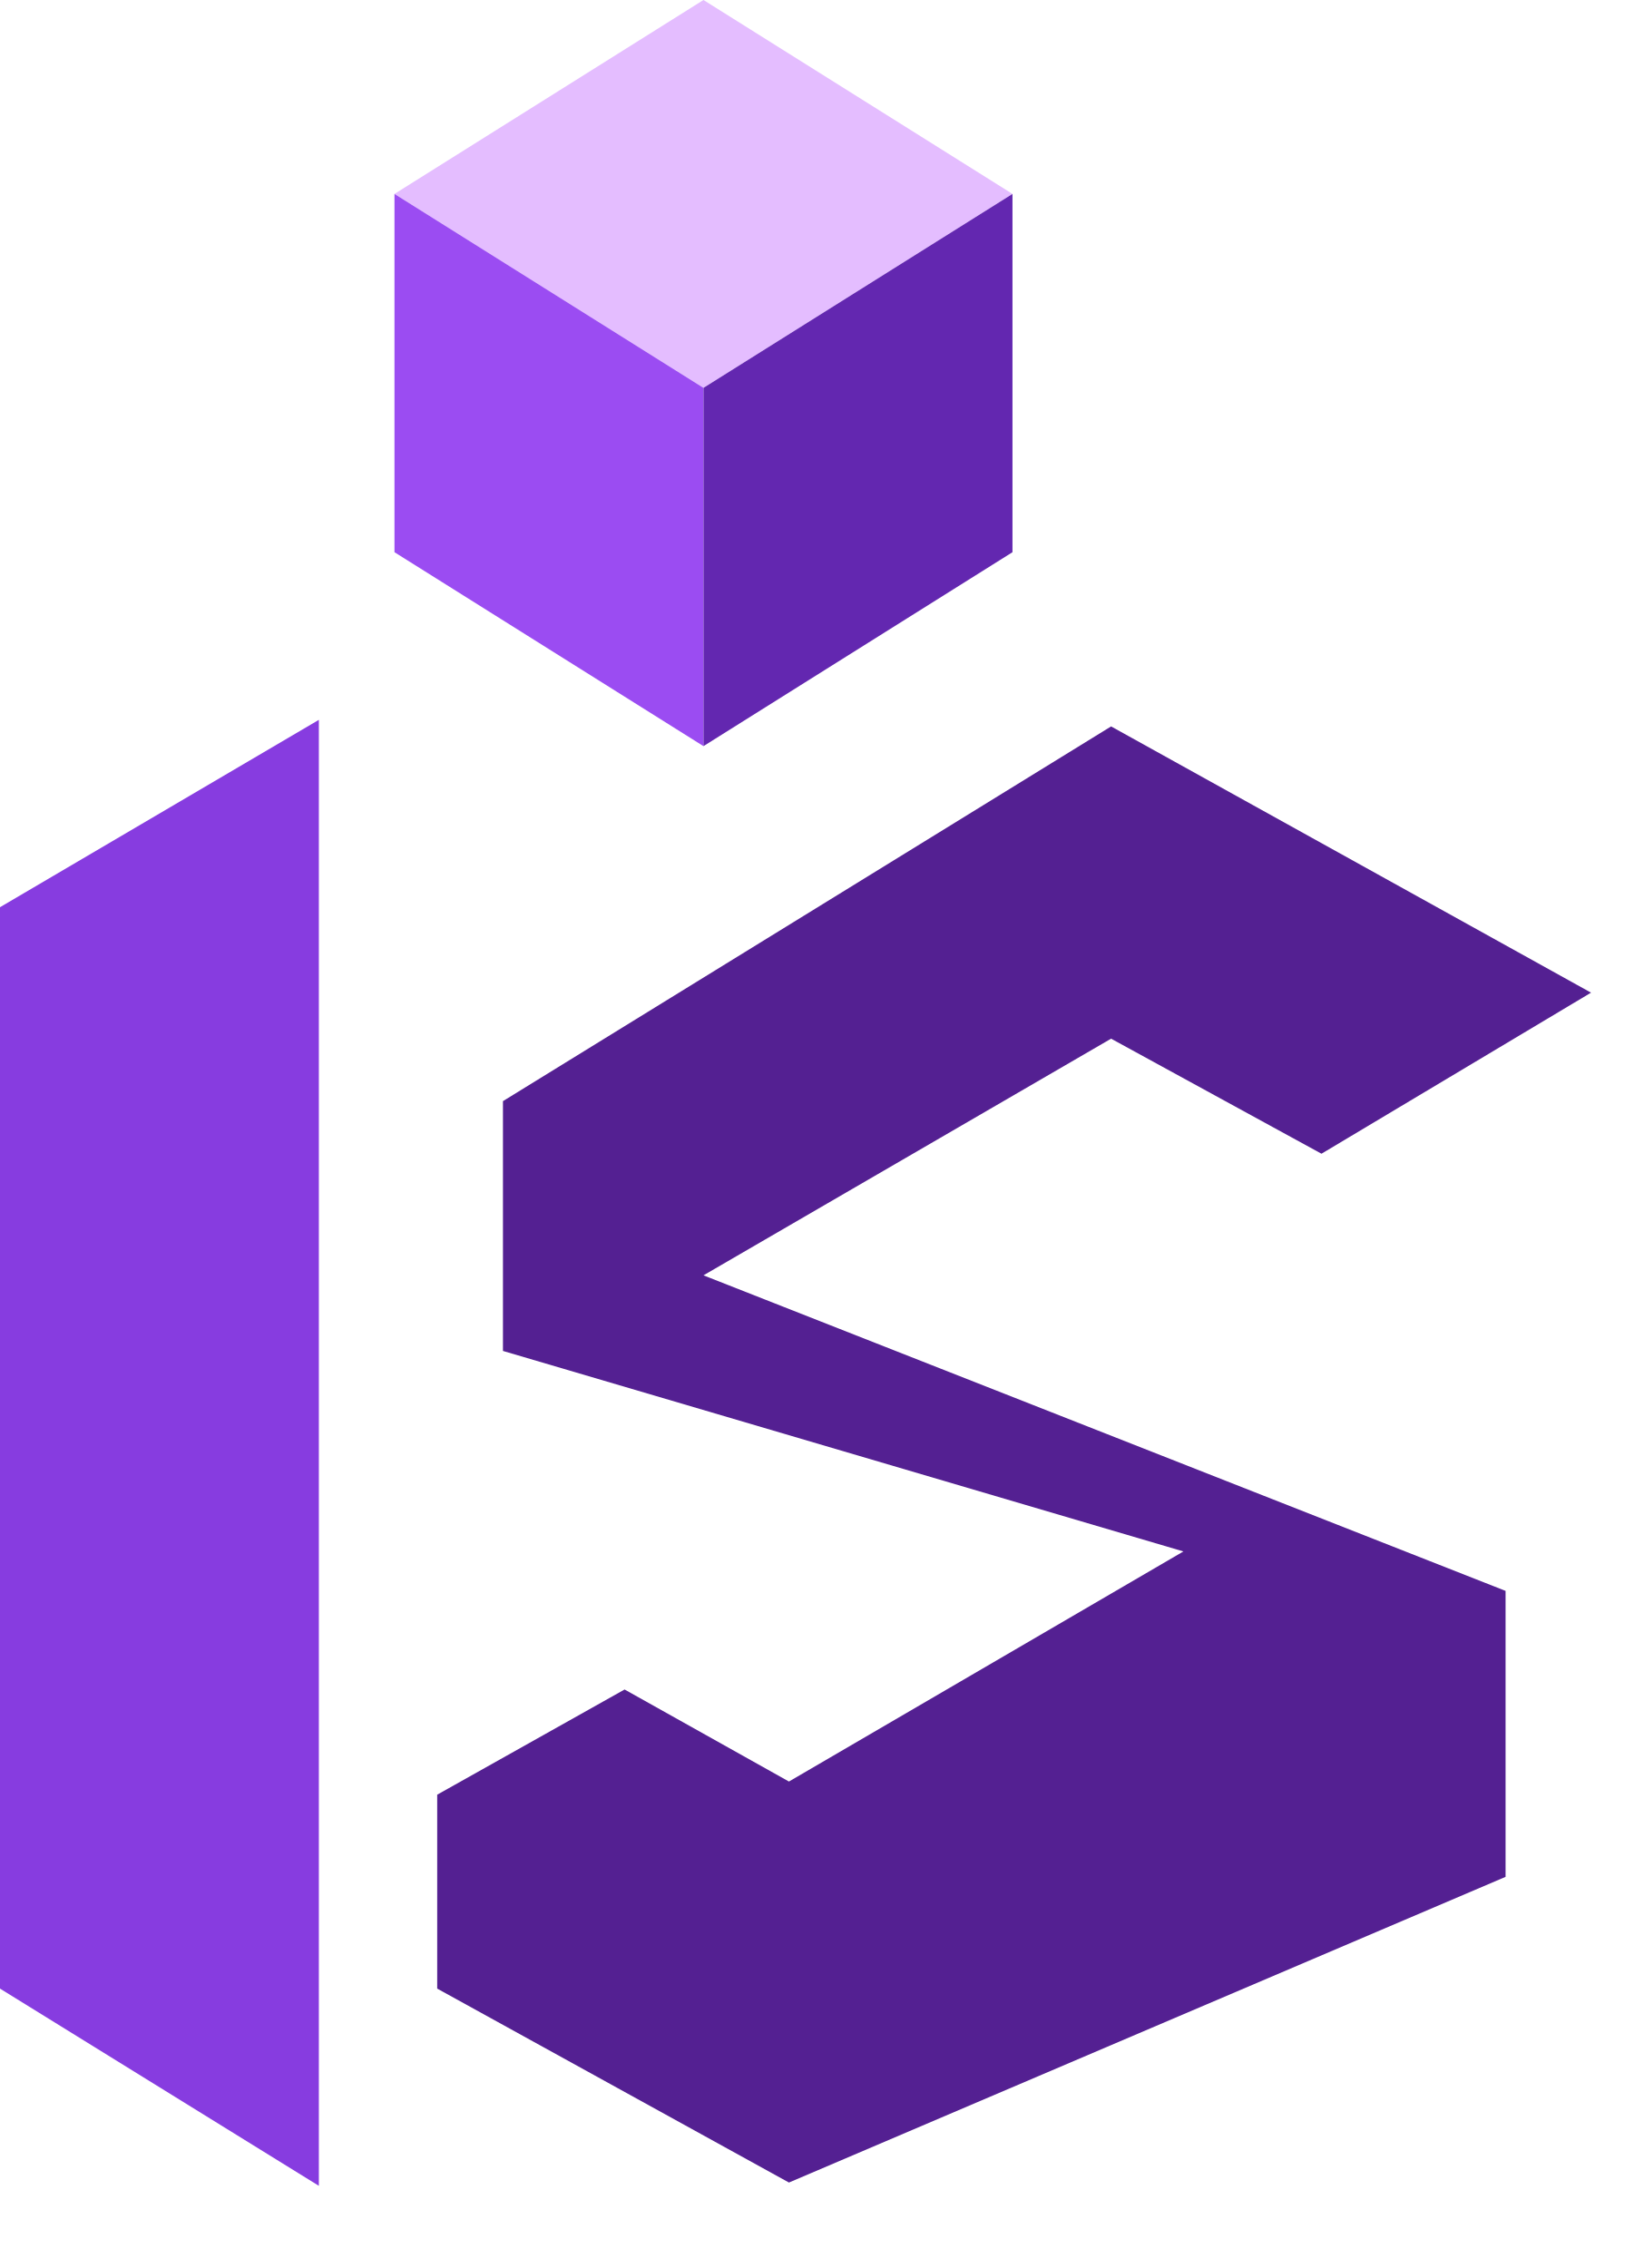
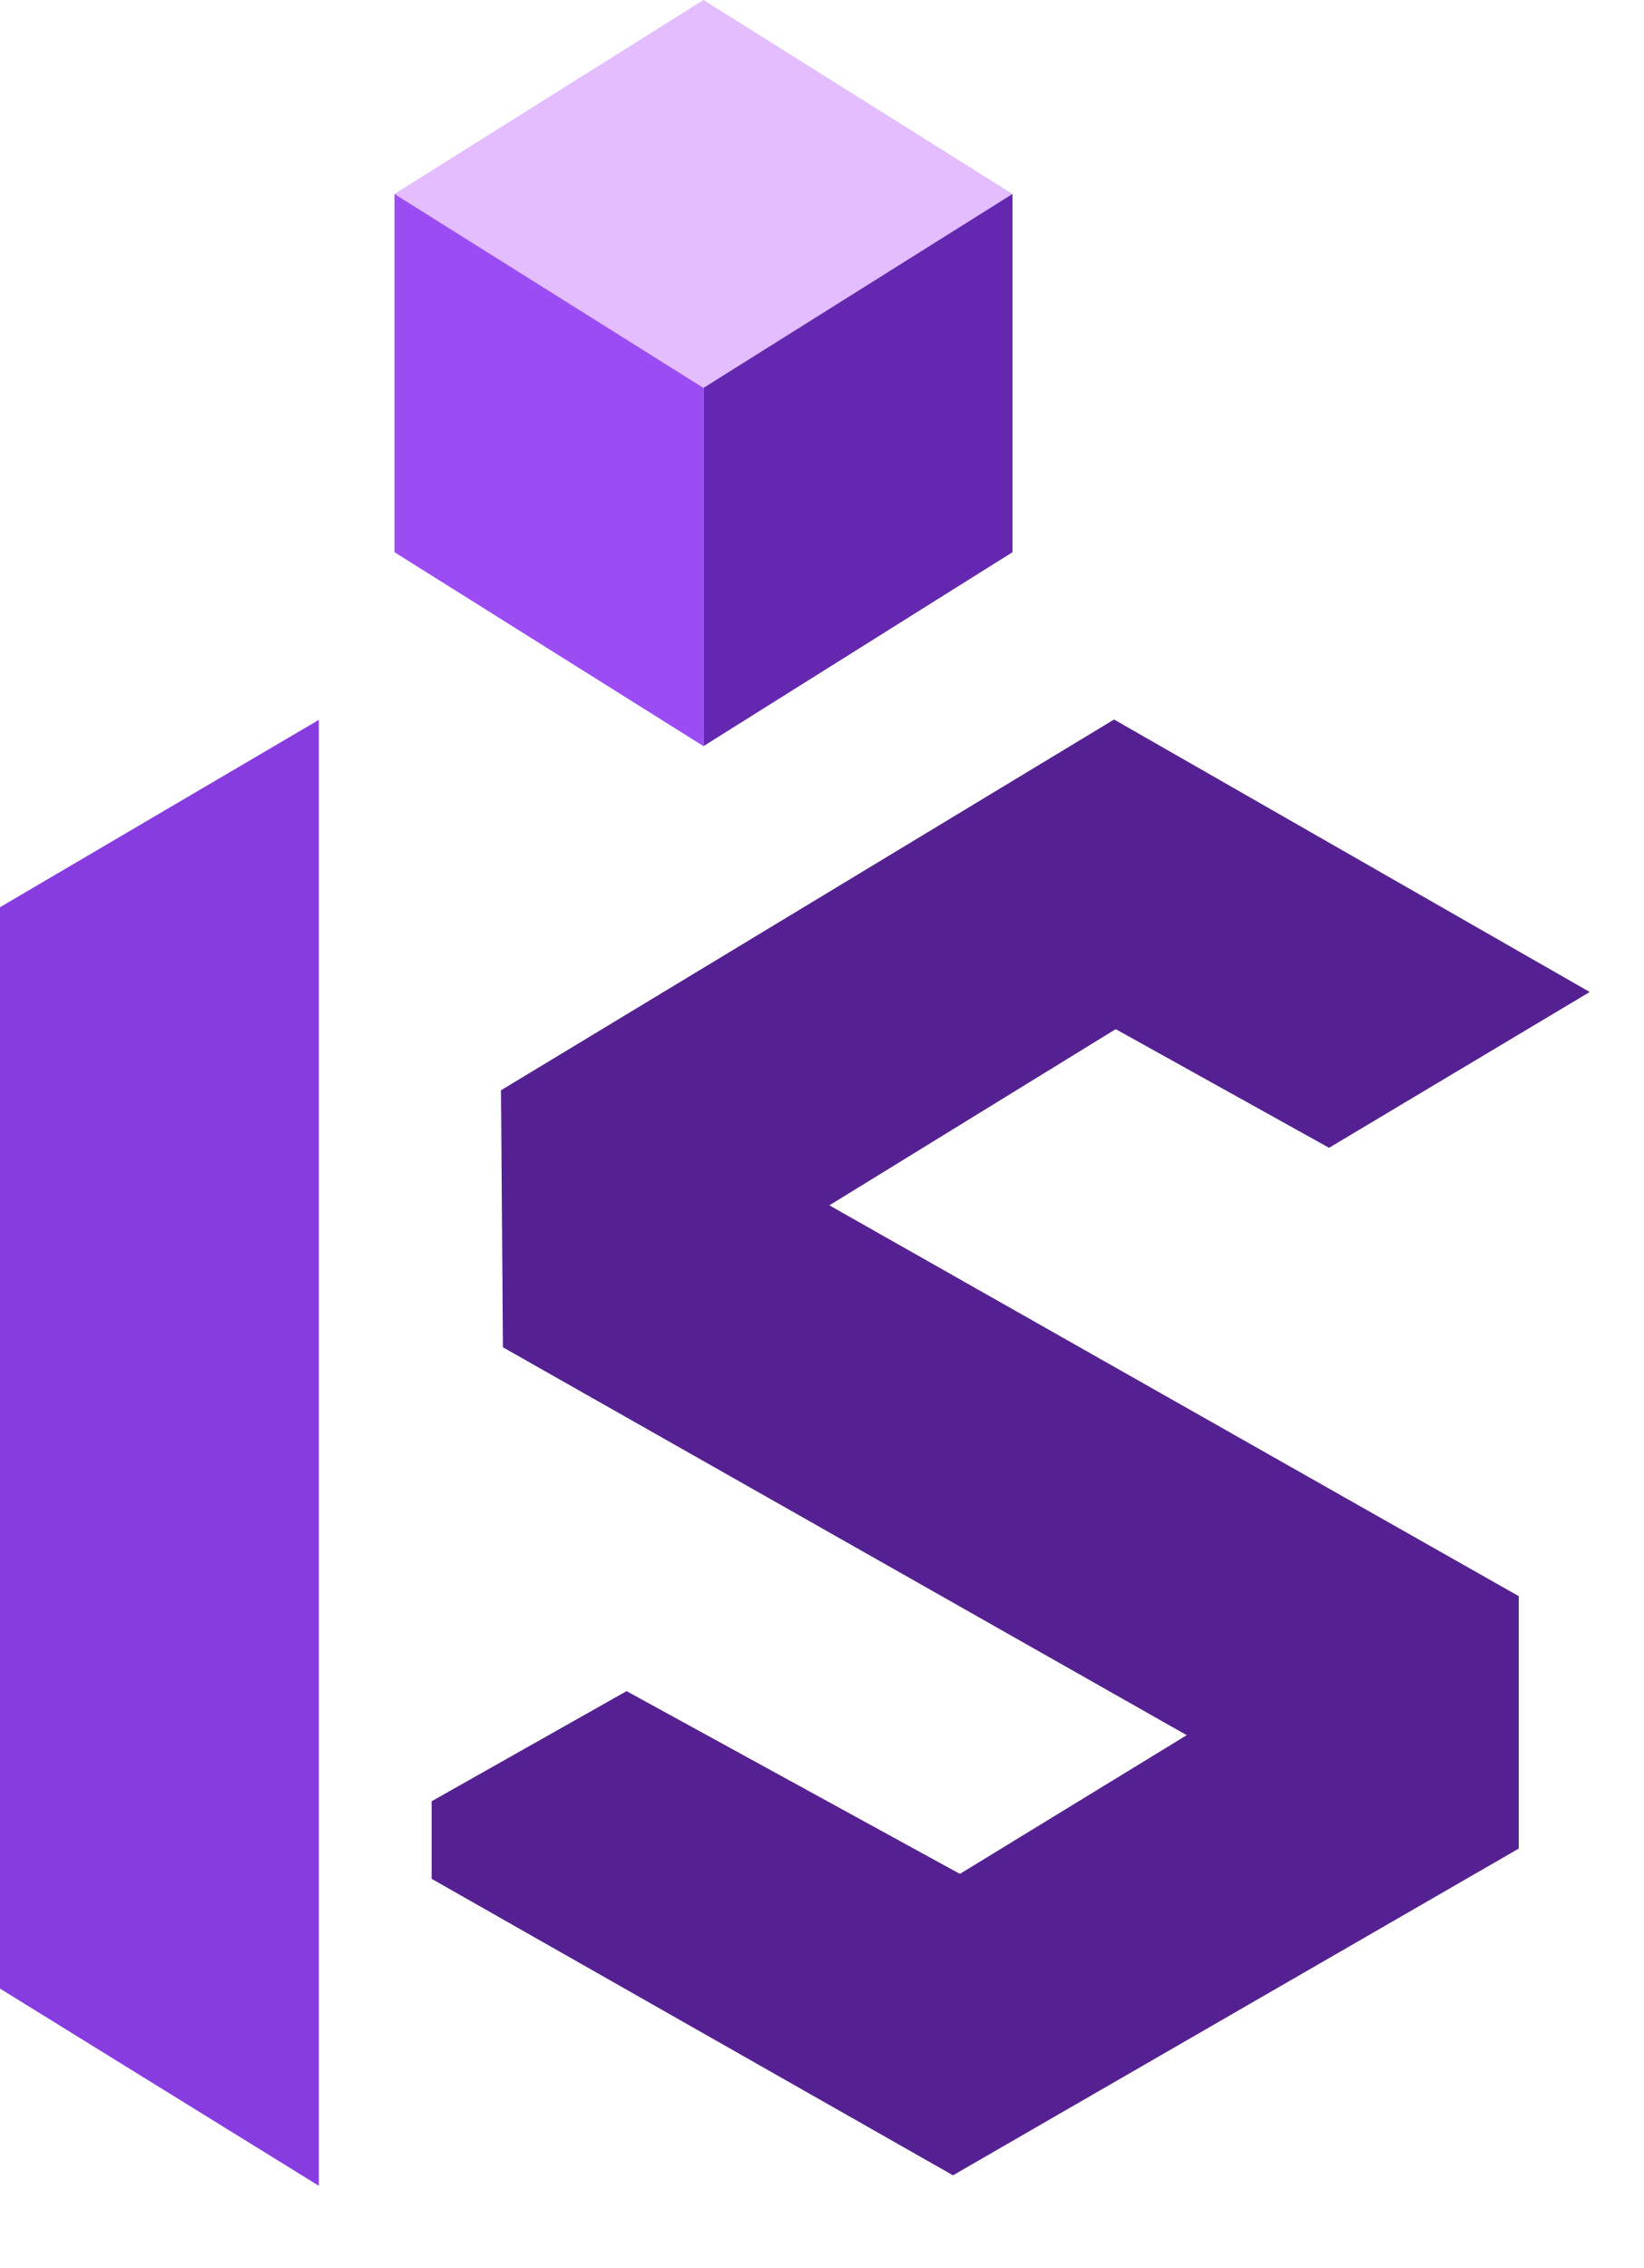
<svg xmlns="http://www.w3.org/2000/svg" viewBox="0 0 500 690">
  <path d="M120 59 214 0 308 59 214 118Z" fill="#E4BDFF" />
  <path d="M120 59 214 118 214 227 120 168Z" fill="#9B4CF2" />
  <path d="M214 118 308 59 308 168 214 227Z" fill="#6327B0" />
  <path d="M0 276 97 219 97 665 0 605Z" fill="#873CE0" />
-   <path d="M153 335 338 221 484 302 402 351 338 316 214 388 458 484 458 571 240 664 133 605 133 546 190 514 240 542 360 472 153 411Z" fill="#542092" />
+   <path d="M338.9 218.9 483.6 301.8 404.3 349.2 339.4 313.1 252.3 366.7 462 485.6 462 562.4 289.9 661.8 131.3 571.6 131.3 548 190.6 514.5 292 570.1 361 527.9 153 409.9 152.4 331.7Z" fill="#542092" />
</svg>
